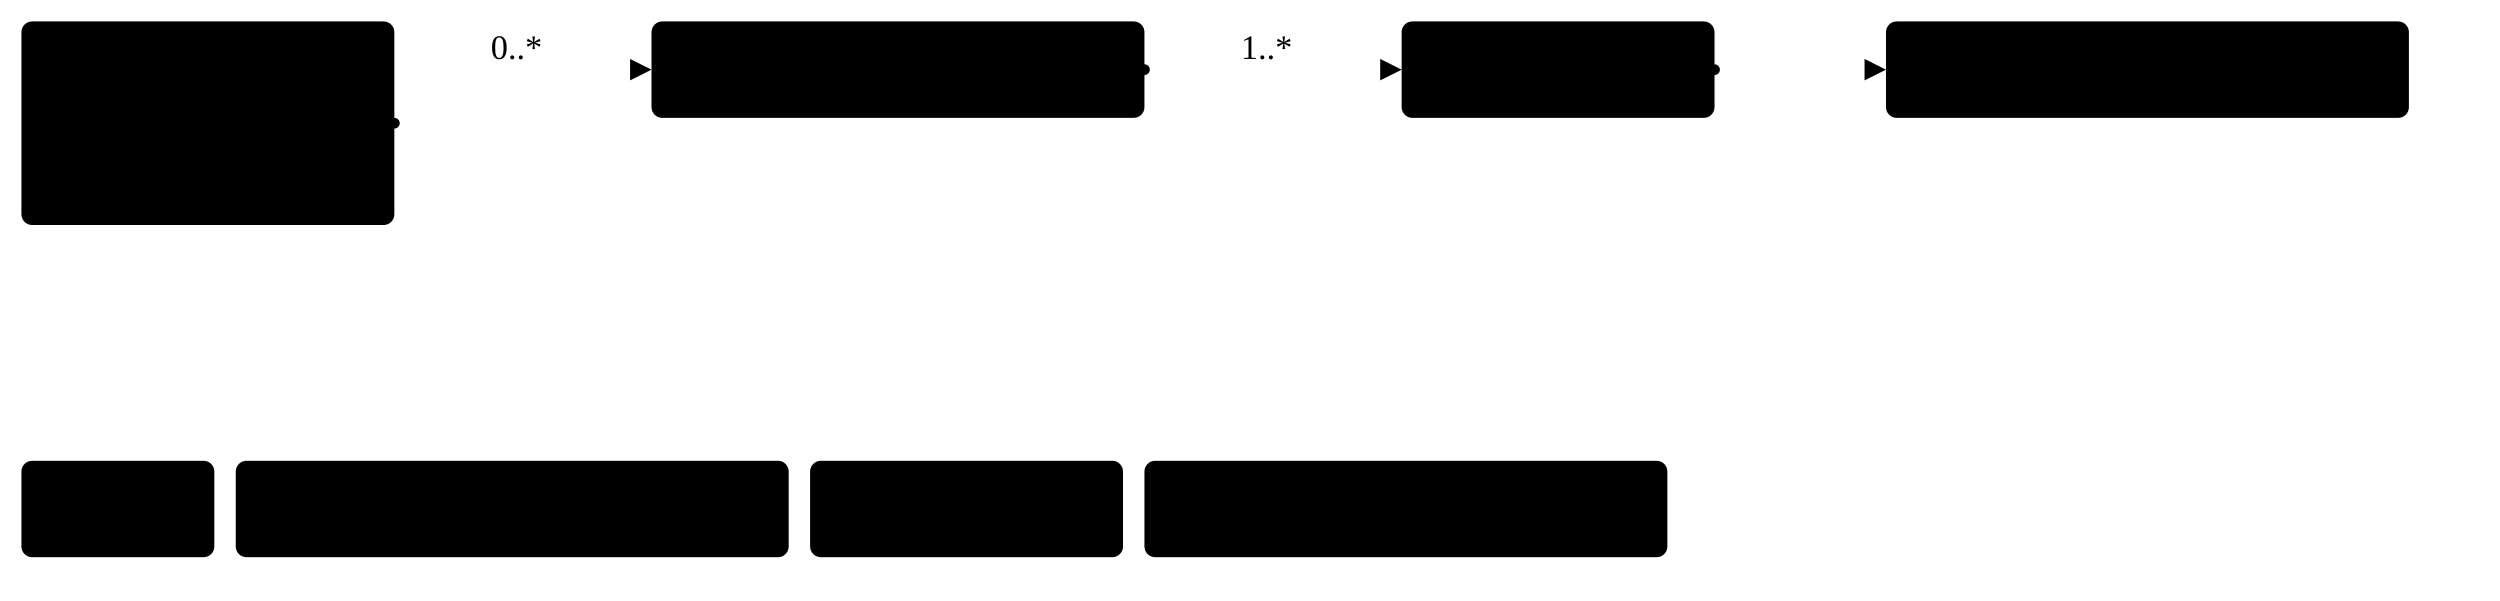
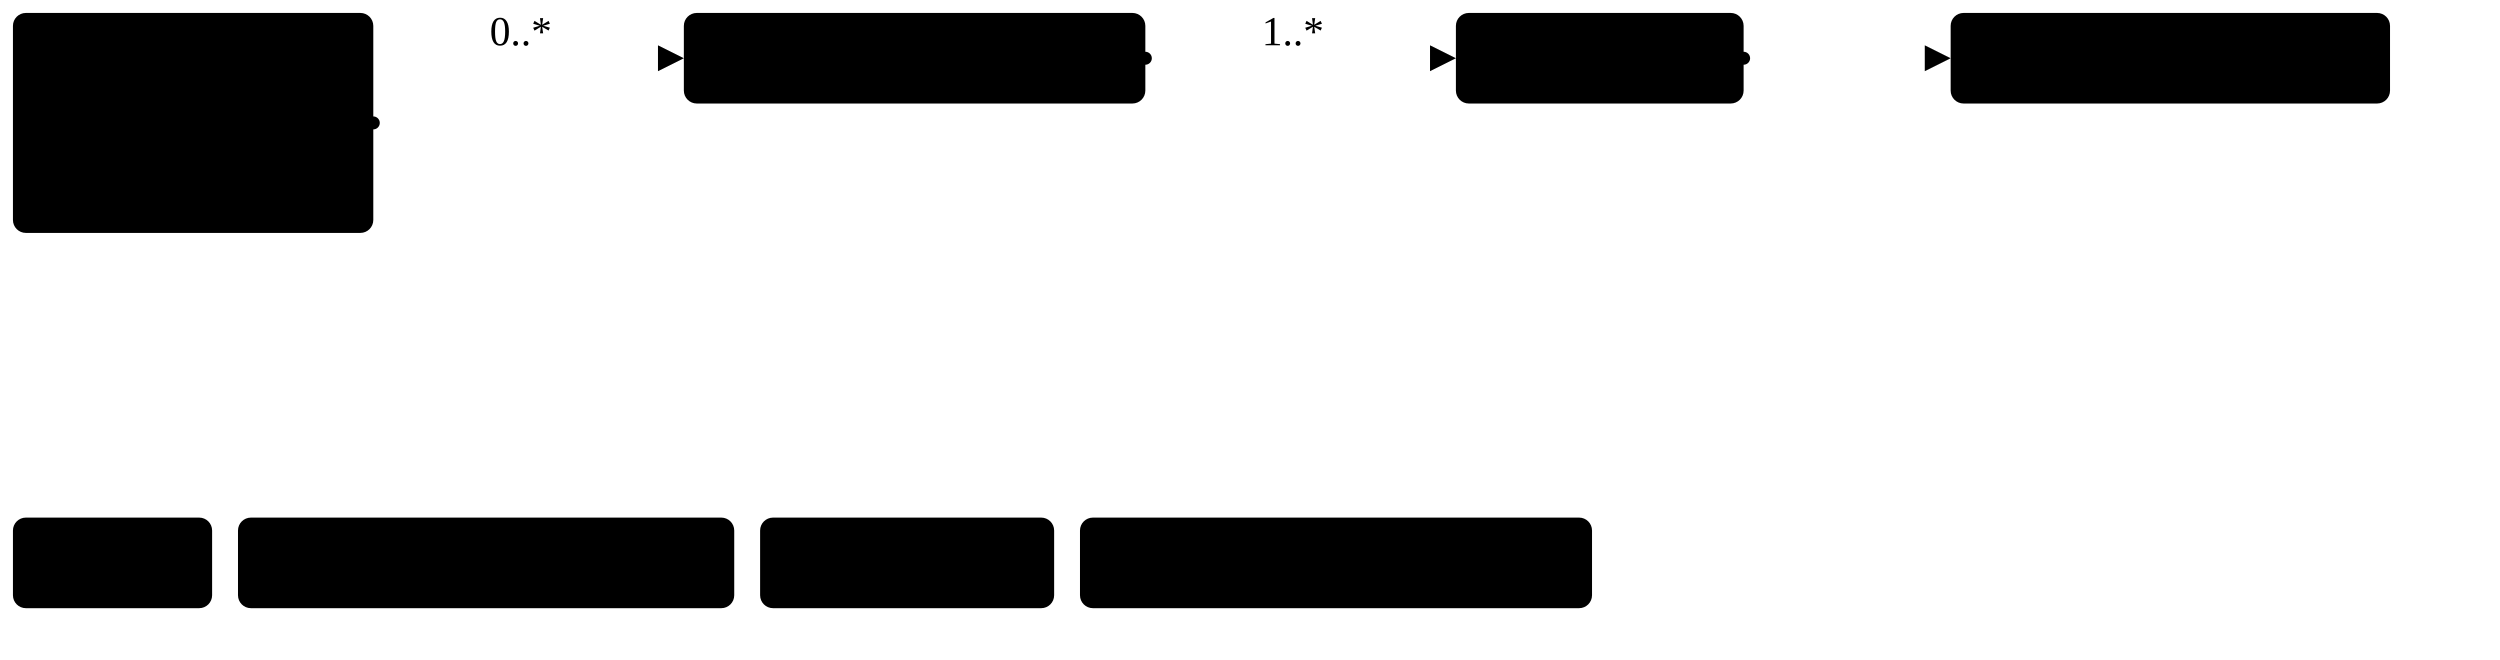
- <svg xmlns="http://www.w3.org/2000/svg" version="1.1" width="874.88" height="210">
+ <svg xmlns="http://www.w3.org/2000/svg" version="1.1" width="724.5" height="191.25">
  <defs>
    <marker id="arrowStart" markerWidth="3.75" markerHeight="3.75" markerUnits="px" refX="1.88" refY="1.88">
      <circle class="connector" cx="1.88" cy="1.88" r="1.88" />
    </marker>
    <marker id="arrowEnd" markerWidth="7.5" markerHeight="7.5" markerUnits="px" refX="7.5" refY="3.75">
      <polygon class="connector" points="0 0 7.5 3.75 0 7.5" />
    </marker>
  </defs>
  <g>
-     <g transform="translate(7.5 7.5)">
+     <g transform="translate(3.75 3.75)">
      <a href="StructureDefinition-BreastRadiologyComposition.html" target="_top">
-         <rect class="profile" x="0" y="0" width="130.5" height="71.25" rx="3.75" ry="3.75" />
+         <rect class="profile" x="0" y="0" width="104.43" height="63.75" rx="3.75" ry="3.75" />
      </a>
      <a href="StructureDefinition-BreastRadiologyComposition.html" target="_top">
-         <text x="65.25" y="22.5" text-anchor="middle" class="profile">Breast</text>
+         <text x="5.62" y="18.75" text-anchor="left" class="profile">Breast</text>
      </a>
      <a href="StructureDefinition-BreastRadiologyComposition.html" target="_top">
-         <text x="65.25" y="41.25" text-anchor="middle" class="profile">Radiology</text>
+         <text x="5.62" y="37.5" text-anchor="left" class="profile">Radiology</text>
      </a>
      <a href="StructureDefinition-BreastRadiologyComposition.html" target="_top">
-         <text x="65.25" y="60" text-anchor="middle" class="profile">Composition</text>
+         <text x="5.62" y="56.25" text-anchor="left" class="profile">Composition</text>
      </a>
    </g>
-     <line class="connector" marker-end="url(#arrowEnd)" x1="168" y1="24.38" x2="228" y2="24.38" />
-     <text x="171.75" y="20.62" text-anchor="right" class="lhsText">0..*</text>
-     <line class="connector" marker-start="url(#arrowStart)" x1="138" y1="43.12" x2="168" y2="43.12" />
-     <line class="connector" x1="168" y1="24.38" x2="168" y2="43.12" />
+     <line class="connector" marker-end="url(#arrowEnd)" x1="138.18" y1="16.88" x2="198.18" y2="16.88" />
+     <text x="141.93" y="13.12" text-anchor="right" class="lhsText">0..*</text>
+     <line class="connector" marker-start="url(#arrowStart)" x1="108.18" y1="35.62" x2="138.18" y2="35.62" />
+     <line class="connector" x1="138.18" y1="16.88" x2="138.18" y2="35.62" />
  </g>
  <g>
-     <g transform="translate(228 7.5)">
+     <g transform="translate(198.18 3.75)">
      <a href="StructureDefinition-BreastServiceRequest.html" target="_top">
-         <rect class="focus" x="0" y="0" width="172.5" height="33.75" rx="3.75" ry="3.75" />
+         <rect class="focus" x="0" y="0" width="133.74" height="26.25" rx="3.75" ry="3.75" />
      </a>
      <a href="StructureDefinition-BreastServiceRequest.html" target="_top">
-         <text x="86.25" y="22.5" text-anchor="middle" class="focus">Service Request</text>
+         <text x="5.62" y="18.75" text-anchor="left" class="focus">Service Request</text>
      </a>
    </g>
-     <line class="connector" marker-end="url(#arrowEnd)" x1="430.5" y1="24.38" x2="490.5" y2="24.38" />
-     <text x="434.25" y="20.62" text-anchor="right" class="lhsText">1..*</text>
-     <line class="connector" marker-start="url(#arrowStart)" x1="400.5" y1="24.38" x2="430.5" y2="24.38" />
-     <line class="connector" x1="430.5" y1="24.38" x2="430.5" y2="24.38" />
+     <line class="connector" marker-end="url(#arrowEnd)" x1="361.92" y1="16.88" x2="421.92" y2="16.88" />
+     <text x="365.67" y="13.12" text-anchor="right" class="lhsText">1..*</text>
+     <line class="connector" marker-start="url(#arrowStart)" x1="331.92" y1="16.88" x2="361.92" y2="16.88" />
+     <line class="connector" x1="361.92" y1="16.88" x2="361.92" y2="16.88" />
  </g>
  <g>
-     <g transform="translate(490.5 7.5)">
+     <g transform="translate(421.92 3.75)">
      <a href="StructureDefinition-BreastServiceRequest-definitions.html#ServiceRequest.extension" target="_top">
-         <rect class="element" x="0" y="0" width="109.5" height="33.75" rx="3.75" ry="3.75" />
+         <rect class="element" x="0" y="0" width="83.38" height="26.25" rx="3.75" ry="3.75" />
      </a>
      <a href="StructureDefinition-BreastServiceRequest-definitions.html#ServiceRequest.extension" target="_top">
-         <text x="54.75" y="22.5" text-anchor="middle" class="element">extension</text>
+         <text x="5.62" y="18.75" text-anchor="left" class="element">extension</text>
      </a>
    </g>
-     <line class="connector" marker-end="url(#arrowEnd)" x1="630" y1="24.38" x2="660" y2="24.38" />
-     <line class="connector" marker-start="url(#arrowStart)" x1="600" y1="24.38" x2="630" y2="24.38" />
-     <line class="connector" x1="630" y1="24.38" x2="630" y2="24.38" />
+     <line class="connector" marker-end="url(#arrowEnd)" x1="535.3" y1="16.88" x2="565.3" y2="16.88" />
+     <line class="connector" marker-start="url(#arrowStart)" x1="505.3" y1="16.88" x2="535.3" y2="16.88" />
+     <line class="connector" x1="535.3" y1="16.88" x2="535.3" y2="16.88" />
  </g>
  <g>
-     <g transform="translate(660 7.5)">
+     <g transform="translate(565.3 3.75)">
      <a href="StructureDefinition-BreastLateralityExtension.html" target="_top">
-         <rect class="extension" x="0" y="0" width="183" height="33.75" rx="3.75" ry="3.75" />
+         <rect class="extension" x="0" y="0" width="127.33" height="26.25" rx="3.75" ry="3.75" />
      </a>
      <a href="StructureDefinition-BreastLateralityExtension.html" target="_top">
-         <text x="91.5" y="22.5" text-anchor="middle" class="extension">BreastLaterality</text>
+         <text x="5.62" y="18.75" text-anchor="left" class="extension">BreastLaterality</text>
      </a>
    </g>
  </g>
  <g>
-     <g transform="translate(7.5 161.25)">
-       <rect class="focus" x="0" y="0" width="67.5" height="33.75" rx="3.75" ry="3.75" />
-       <text x="33.75" y="22.5" text-anchor="middle" class="focus">Focus</text>
+     <g transform="translate(3.75 150)">
+       <rect class="focus" x="0" y="0" width="57.72" height="26.25" rx="3.75" ry="3.75" />
+       <text x="5.62" y="18.75" text-anchor="left" class="focus">Focus</text>
    </g>
-     <g transform="translate(82.5 161.25)">
-       <rect class="profile" x="0" y="0" width="193.5" height="33.75" rx="3.75" ry="3.75" />
-       <text x="96.75" y="22.5" text-anchor="middle" class="profile">Profiled Resource</text>
+     <g transform="translate(68.97 150)">
+       <rect class="profile" x="0" y="0" width="143.81" height="26.25" rx="3.75" ry="3.75" />
+       <text x="5.62" y="18.75" text-anchor="left" class="profile">Profiled Resource</text>
    </g>
-     <g transform="translate(283.5 161.25)">
-       <rect class="extension" x="0" y="0" width="109.5" height="33.75" rx="3.75" ry="3.75" />
-       <text x="54.75" y="22.5" text-anchor="middle" class="extension">Extension</text>
+     <g transform="translate(220.28 150)">
+       <rect class="extension" x="0" y="0" width="85.21" height="26.25" rx="3.75" ry="3.75" />
+       <text x="5.62" y="18.75" text-anchor="left" class="extension">Extension</text>
    </g>
-     <g transform="translate(400.5 161.25)">
-       <rect class="element" x="0" y="0" width="183" height="33.75" rx="3.75" ry="3.75" />
-       <text x="91.5" y="22.5" text-anchor="middle" class="element">Resource Element</text>
+     <g transform="translate(312.98 150)">
+       <rect class="element" x="0" y="0" width="148.39" height="26.25" rx="3.75" ry="3.75" />
+       <text x="5.62" y="18.75" text-anchor="left" class="element">Resource Element</text>
    </g>
  </g>
</svg>
